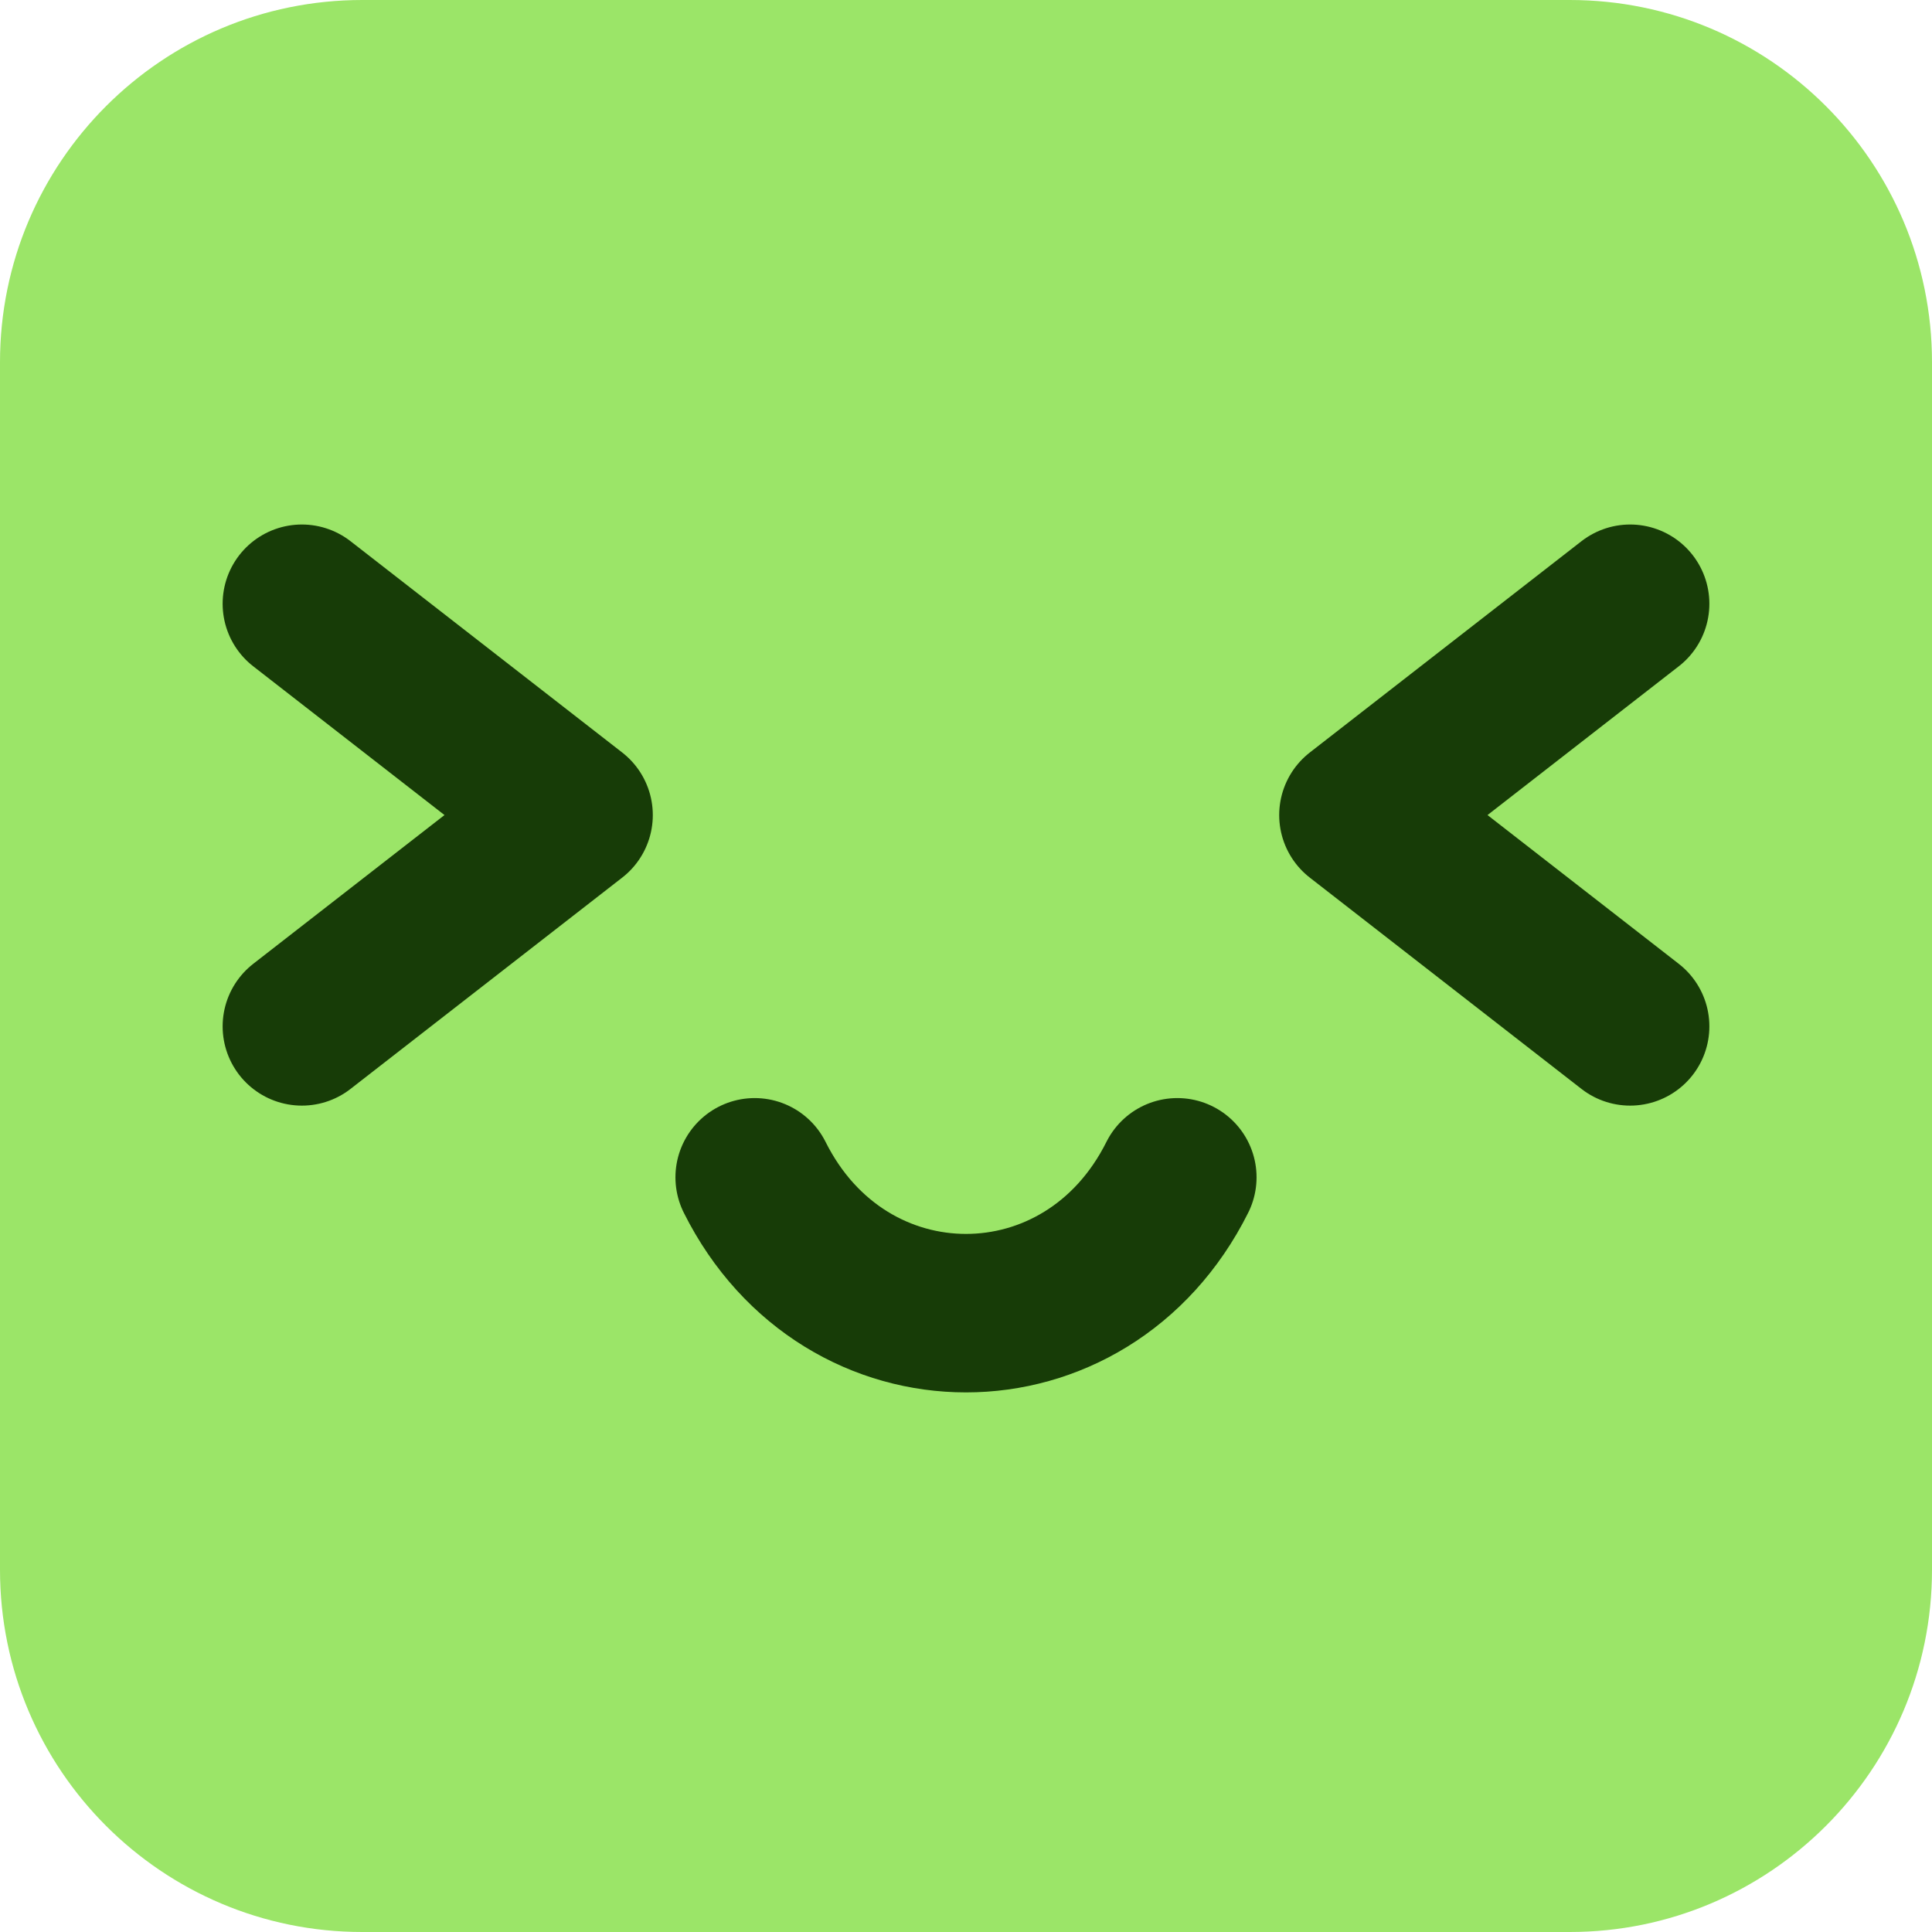
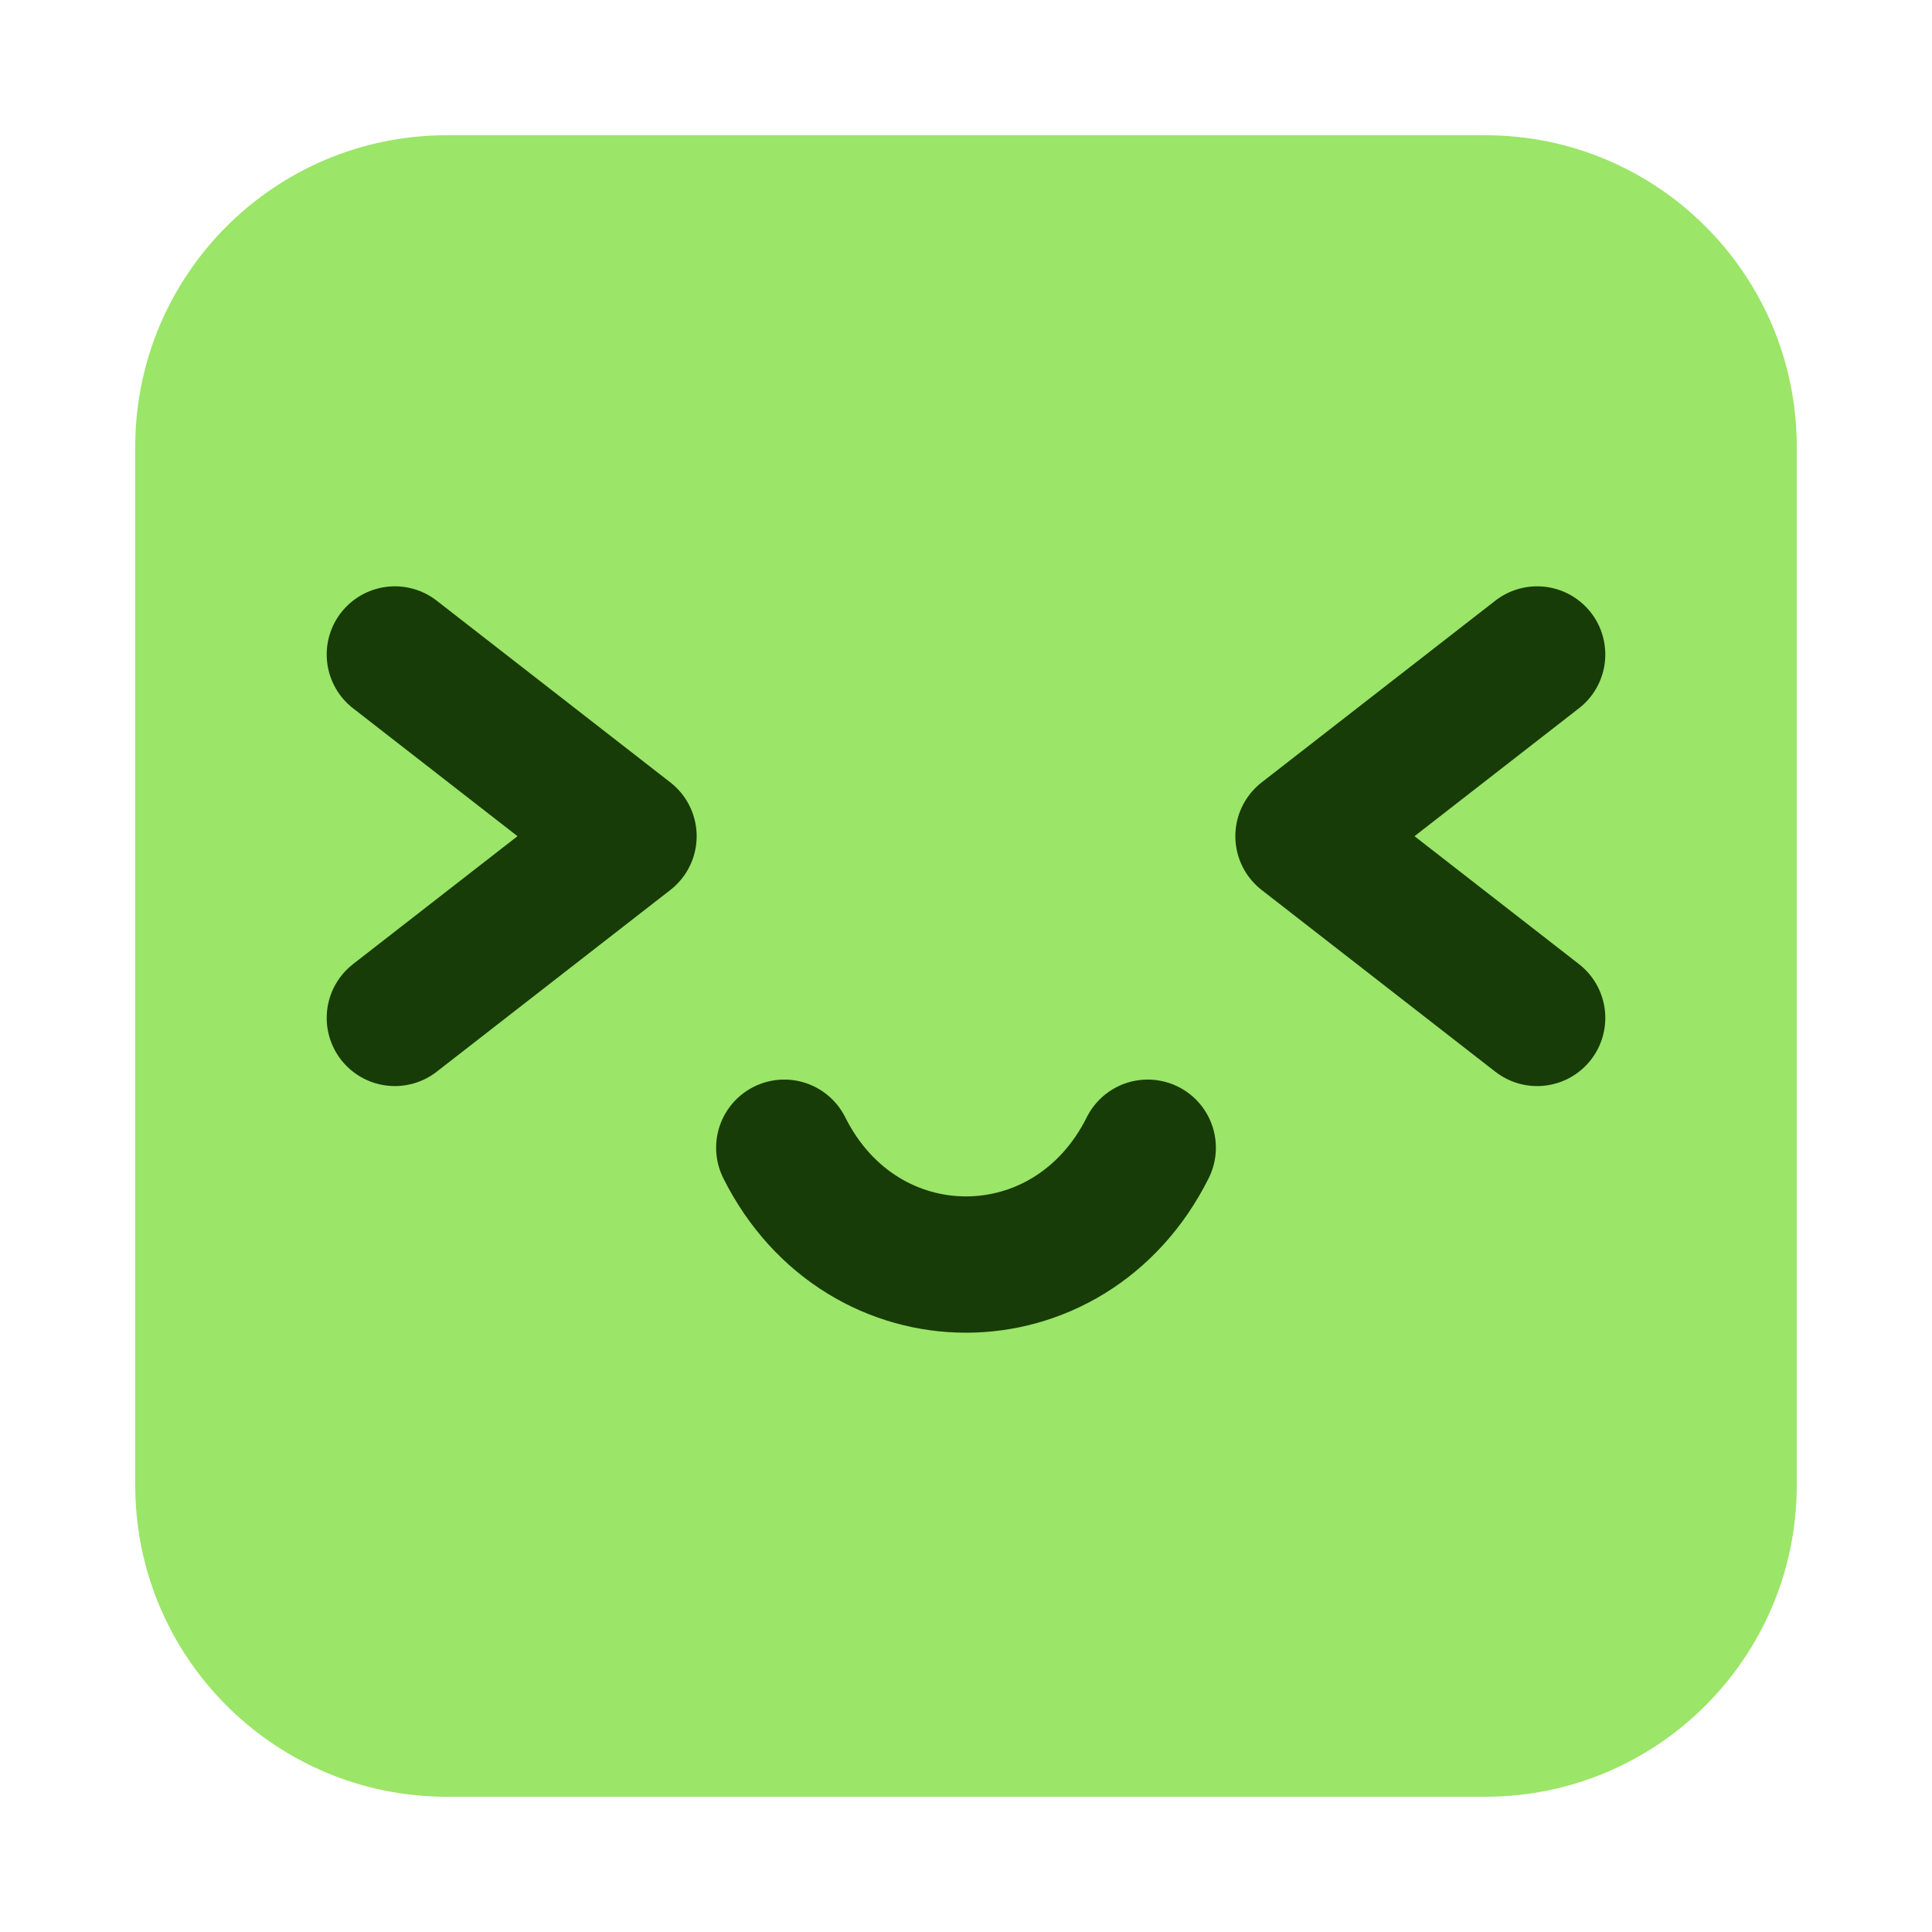
<svg xmlns="http://www.w3.org/2000/svg" viewBox="0 0 512 512" role="img" aria-label="Kinetic Life OS logo">
-   <rect width="512" height="512" rx="96" ry="96" fill="#9be568" />
-   <g fill="none" stroke="#173c07" stroke-width="42" stroke-linecap="round" stroke-linejoin="round">
-     <path d="M80 160l72 56-72 56M432 160l-72 56 72 56M200 312c24 48 88 48 112 0" />
+   <g transform="translate(35.84 35.84) scale(0.86)">
+     <rect width="512" height="512" rx="96" ry="96" fill="#9be568" />
+     <g fill="none" stroke="#173c07" stroke-width="42" stroke-linecap="round" stroke-linejoin="round">
+       <path d="M80 160l72 56-72 56M432 160l-72 56 72 56M200 312c24 48 88 48 112 0" />
+     </g>
  </g>
</svg>
